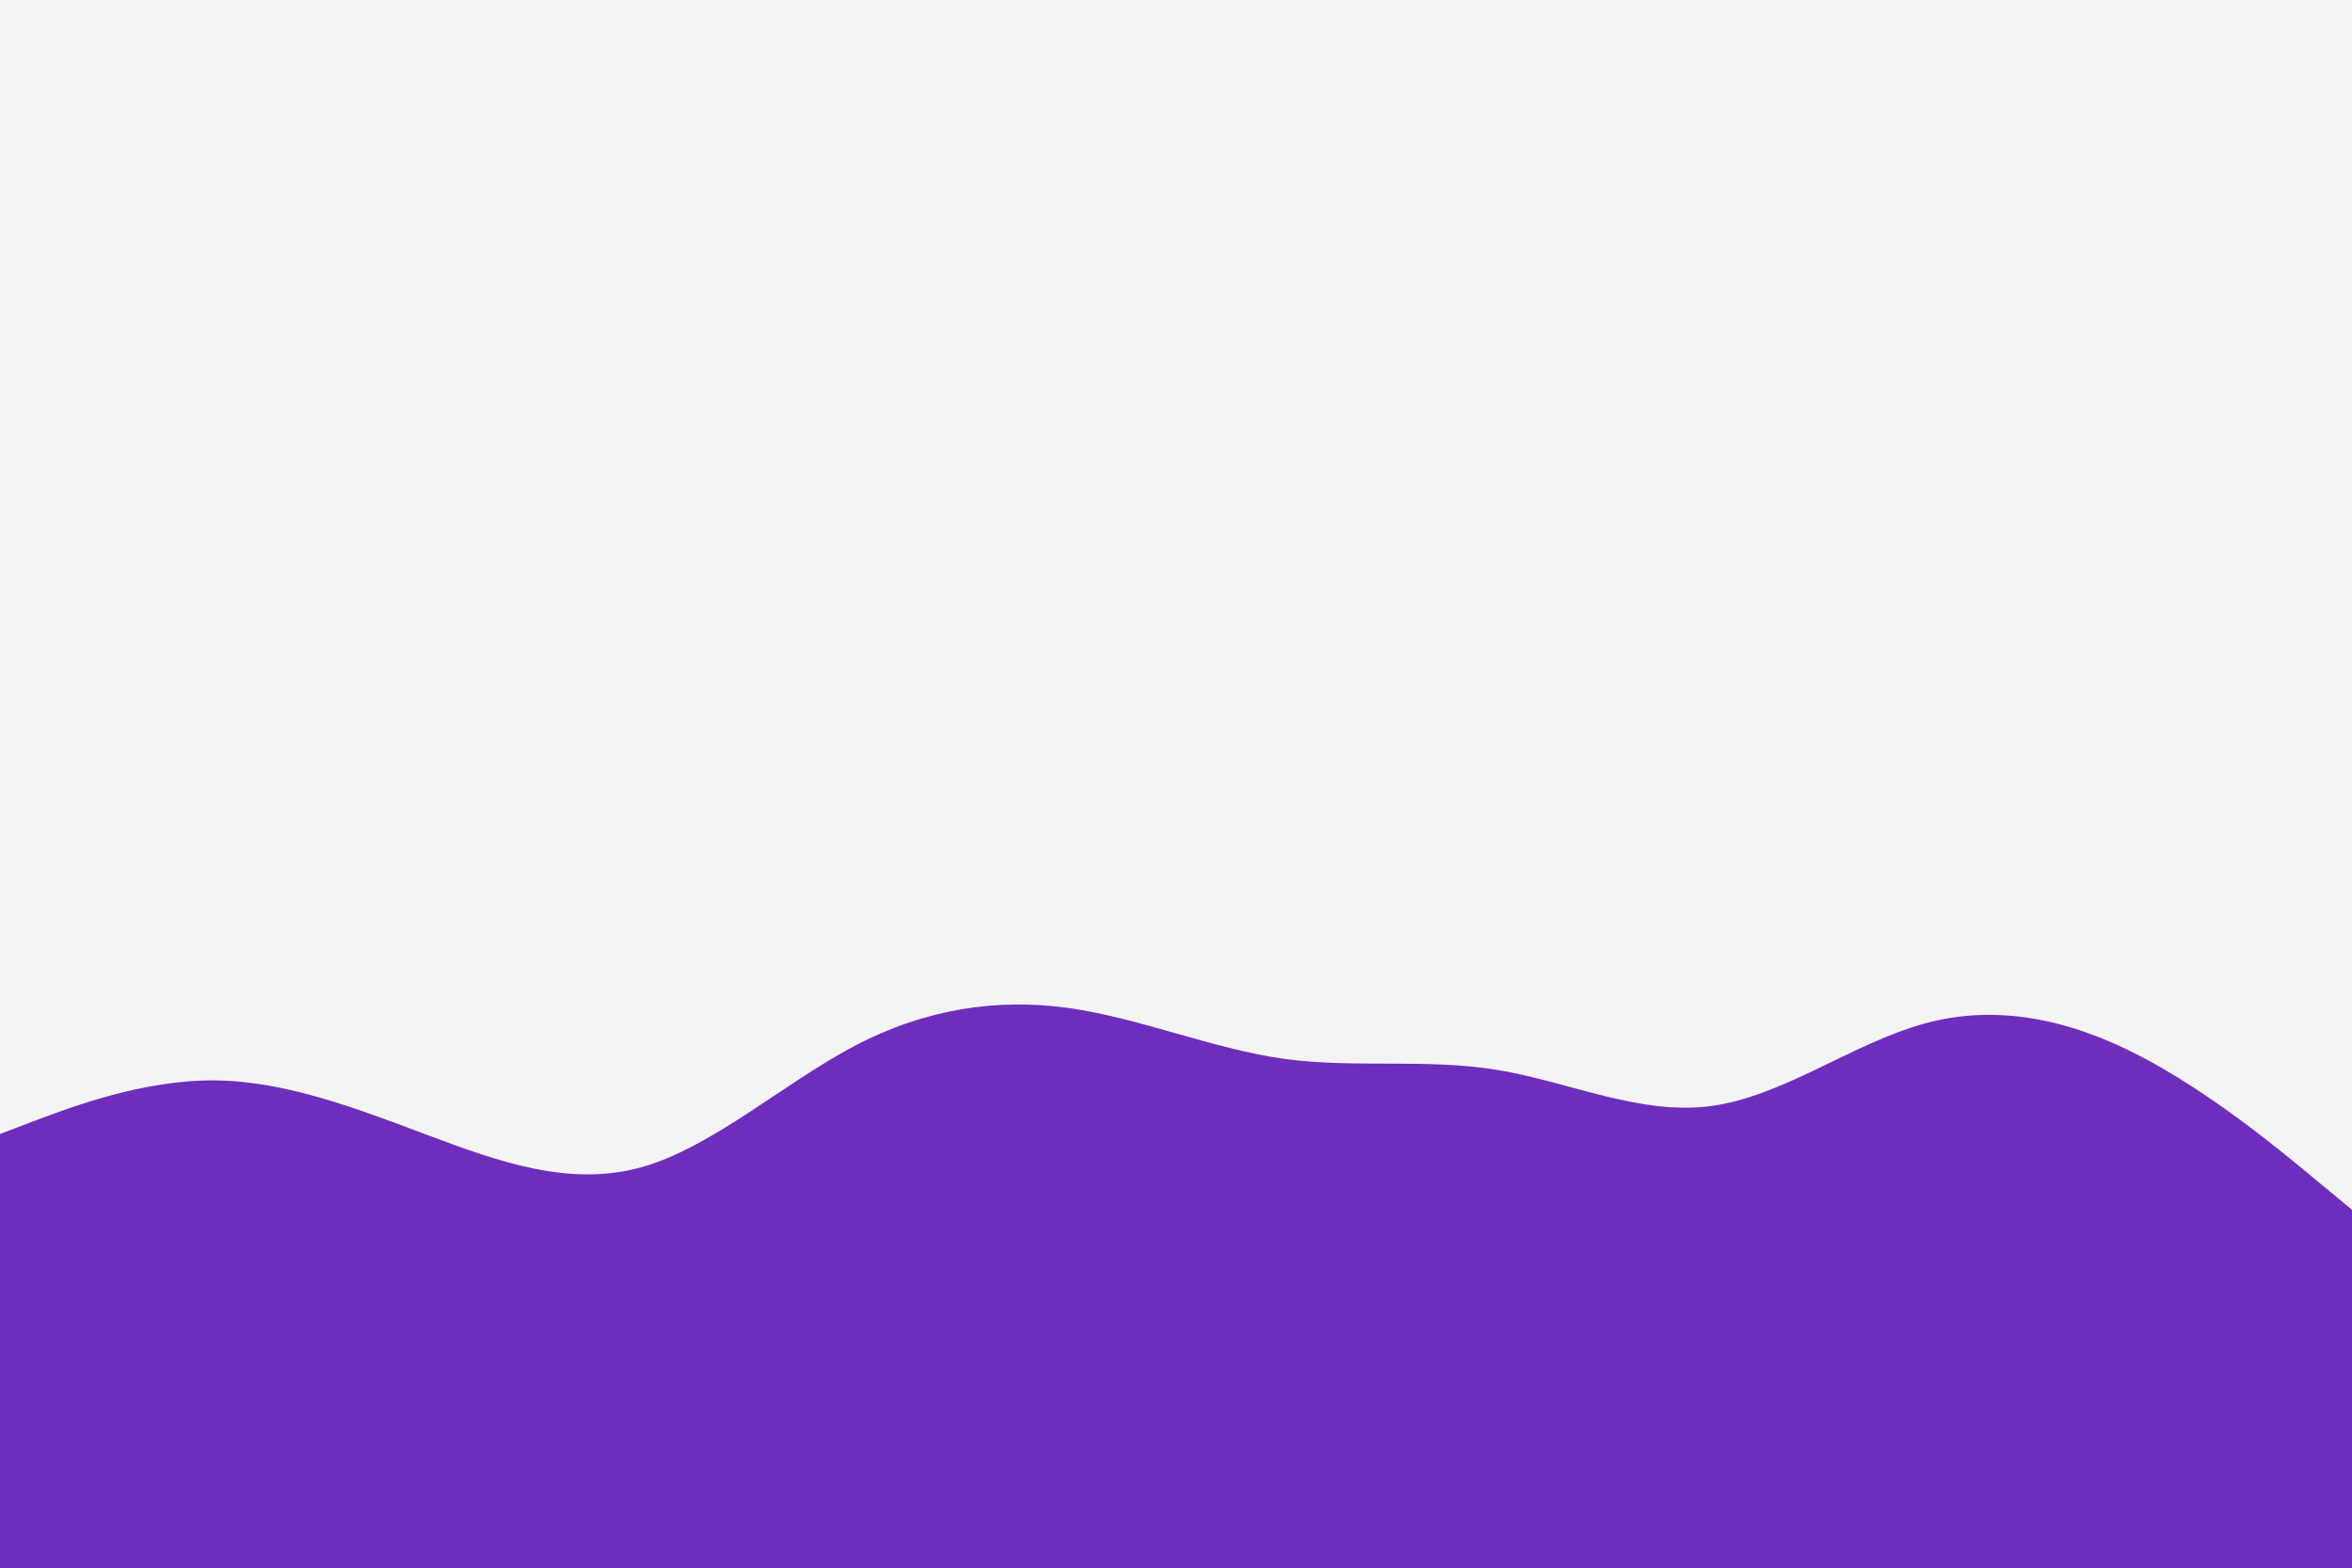
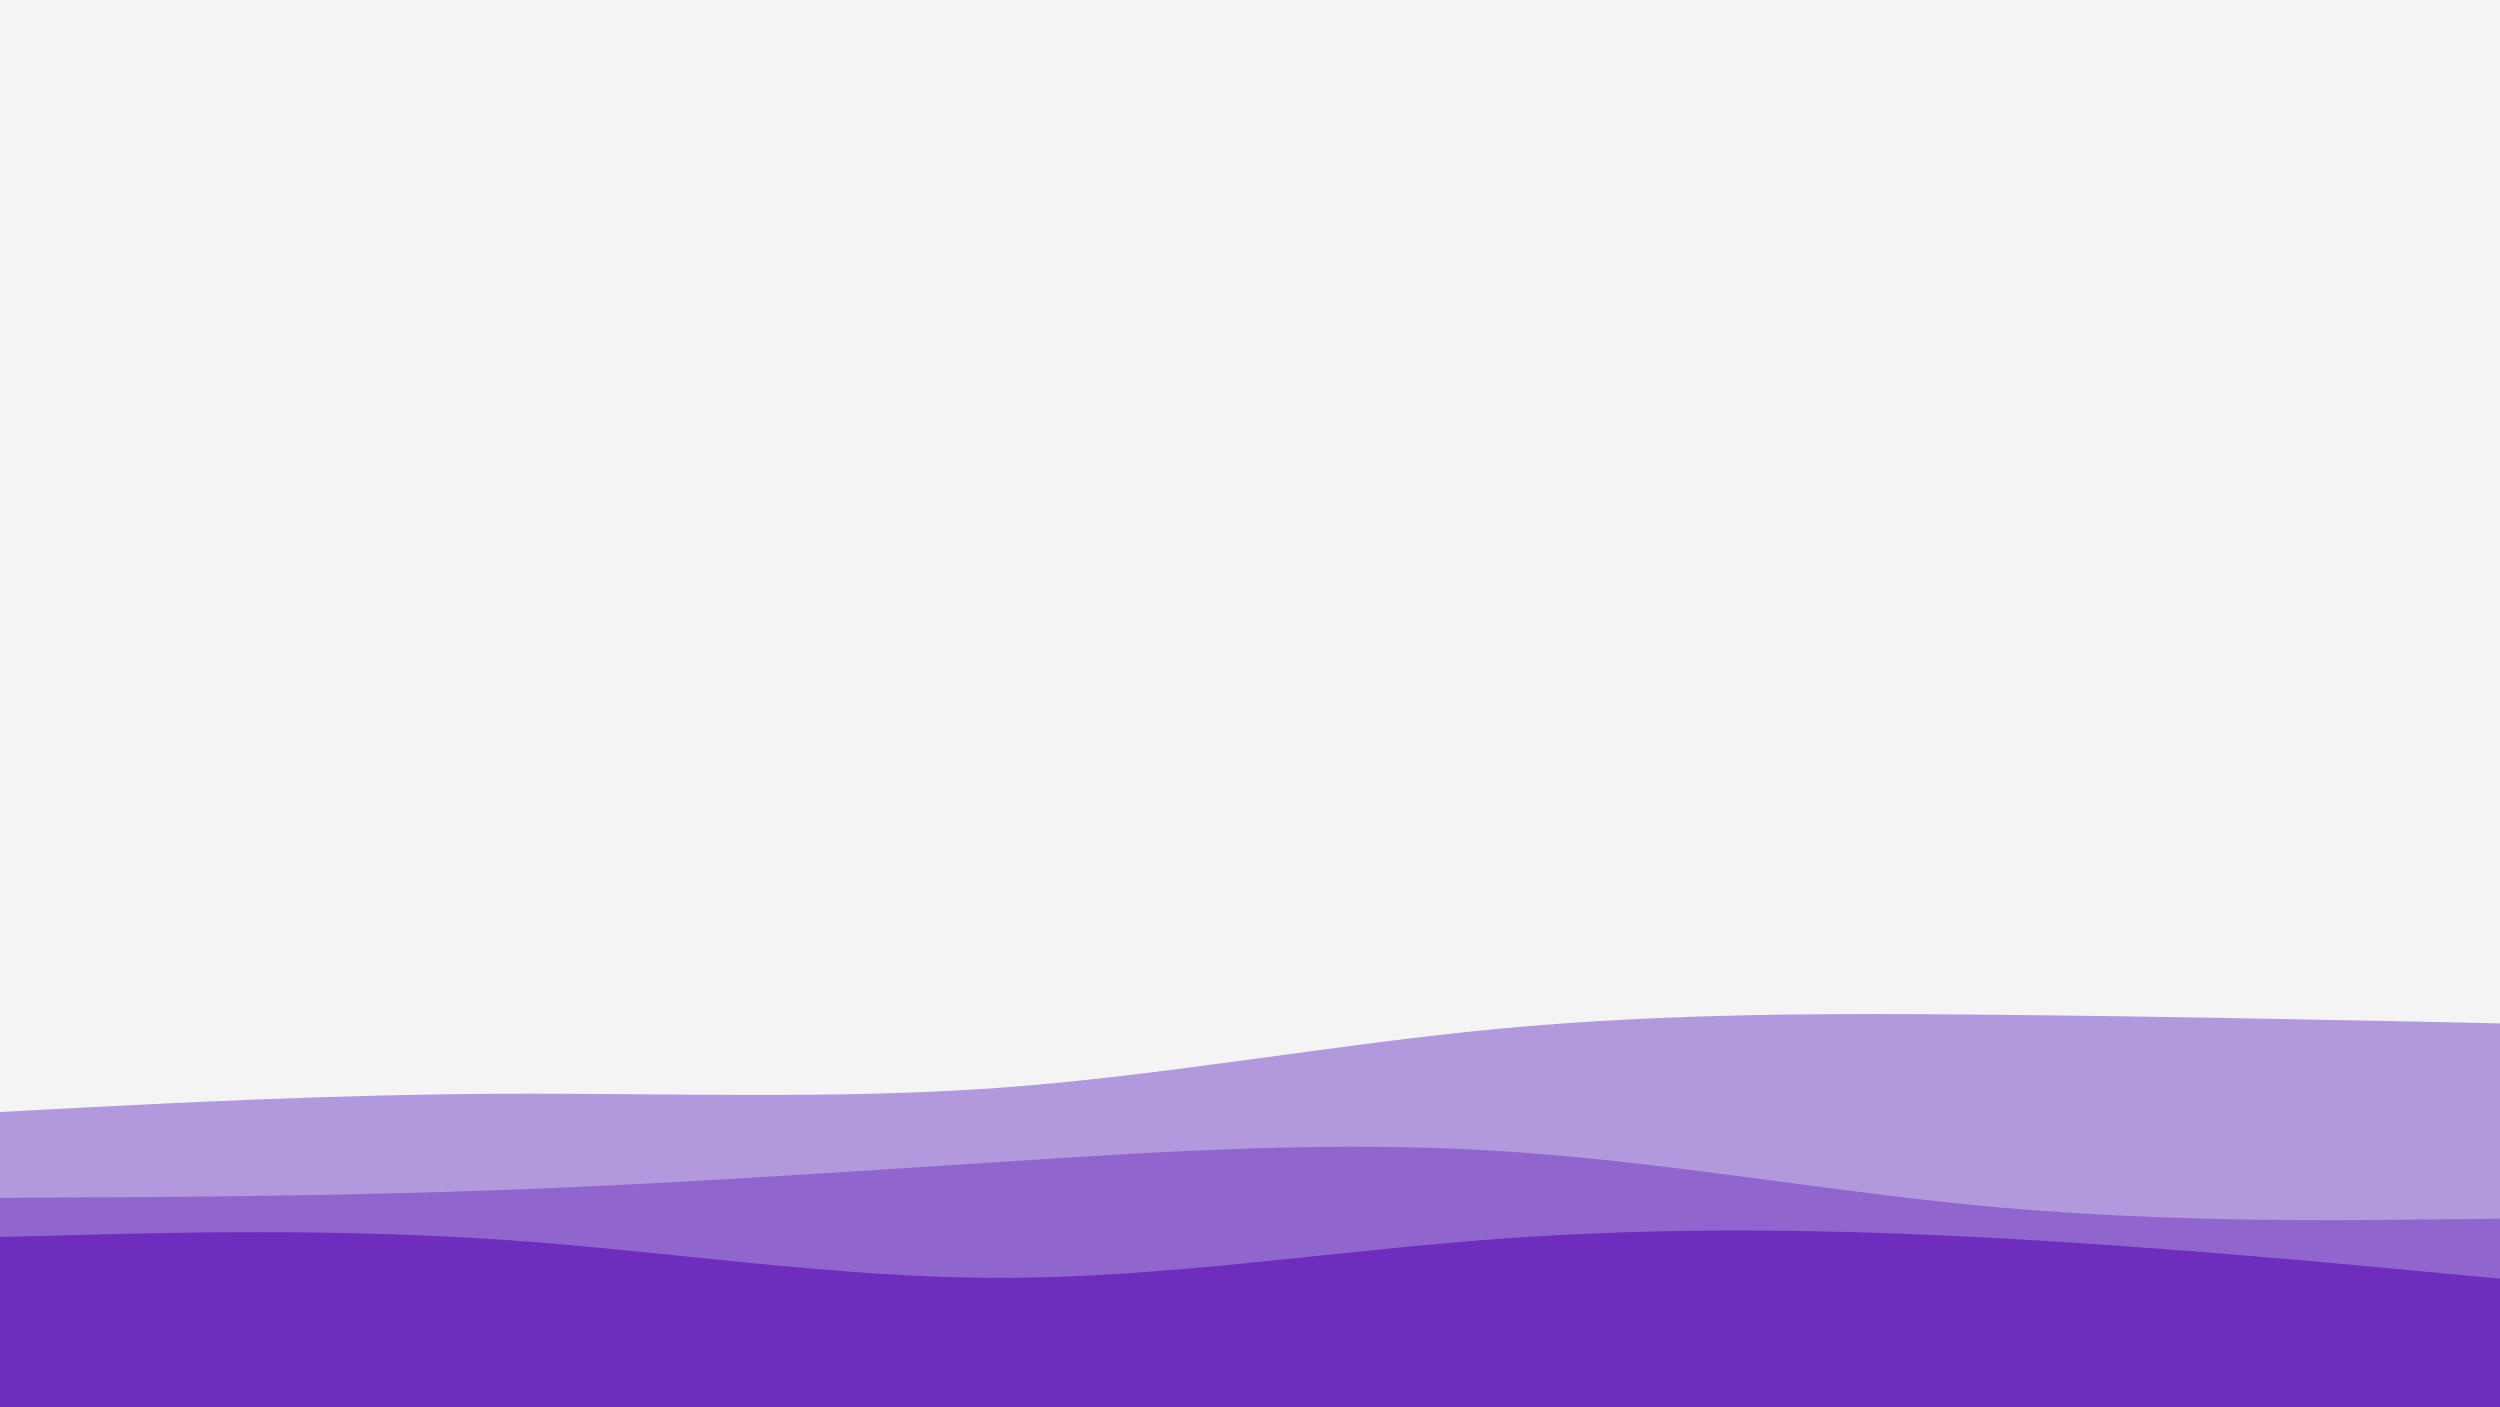
- <svg xmlns="http://www.w3.org/2000/svg" id="visual" viewBox="0 0 900 600" width="900" height="600" version="1.1">
-   <rect x="0" y="0" width="900" height="600" fill="#f4f4f4" />
-   <path d="M0 434L13.7 428.8C27.3 423.7 54.7 413.3 82 413.5C109.3 413.7 136.7 424.3 163.8 434.5C191 444.7 218 454.3 245.2 446.8C272.3 439.3 299.7 414.7 327 400.3C354.3 386 381.7 382 409 385.8C436.3 389.7 463.7 401.3 491 405.2C518.3 409 545.7 405 573 409.5C600.3 414 627.7 427 654.8 423.3C682 419.7 709 399.3 736.2 391.8C763.3 384.3 790.7 389.7 818 403.7C845.3 417.7 872.7 440.3 886.3 451.7L900 463L900 601L886.3 601C872.7 601 845.3 601 818 601C790.7 601 763.3 601 736.2 601C709 601 682 601 654.8 601C627.7 601 600.3 601 573 601C545.7 601 518.3 601 491 601C463.7 601 436.3 601 409 601C381.7 601 354.3 601 327 601C299.7 601 272.3 601 245.2 601C218 601 191 601 163.8 601C136.7 601 109.3 601 82 601C54.7 601 27.3 601 13.7 601L0 601Z" fill="#6F2DBD" stroke-linecap="round" stroke-linejoin="miter" />
+ <svg xmlns="http://www.w3.org/2000/svg" id="visual" viewBox="0 0 960 540" width="960" height="540" version="1.1">
+   <rect x="0" y="0" width="960" height="540" fill="#f4f4f4" />
+   <path d="M0 427L32 425.3C64 423.7 128 420.3 192 420C256 419.7 320 422.3 384 417.7C448 413 512 401 576 395C640 389 704 389 768 389.7C832 390.3 896 391.7 928 392.3L960 393L960 541L928 541C896 541 832 541 768 541C704 541 640 541 576 541C512 541 448 541 384 541C320 541 256 541 192 541C128 541 64 541 32 541L0 541Z" fill="#b298dc" />
+   <path d="M0 460L32 459.8C64 459.7 128 459.3 192 457C256 454.7 320 450.3 384 446.2C448 442 512 438 576 442C640 446 704 458 768 463.7C832 469.3 896 468.7 928 468.3L960 468L960 541L928 541C896 541 832 541 768 541C704 541 640 541 576 541C512 541 448 541 384 541C320 541 256 541 192 541C128 541 64 541 32 541L0 541Z" fill="#9165ce" />
+   <path d="M0 475L32 474.2C64 473.3 128 471.7 192 476C256 480.3 320 490.7 384 490.7C448 490.7 512 480.3 576 475.7C640 471 704 472 768 475.5C832 479 896 485 928 488L960 491L960 541L928 541C896 541 832 541 768 541C704 541 640 541 576 541C512 541 448 541 384 541C320 541 256 541 192 541C128 541 64 541 32 541L0 541Z" fill="#6f2dbd" />
</svg>
